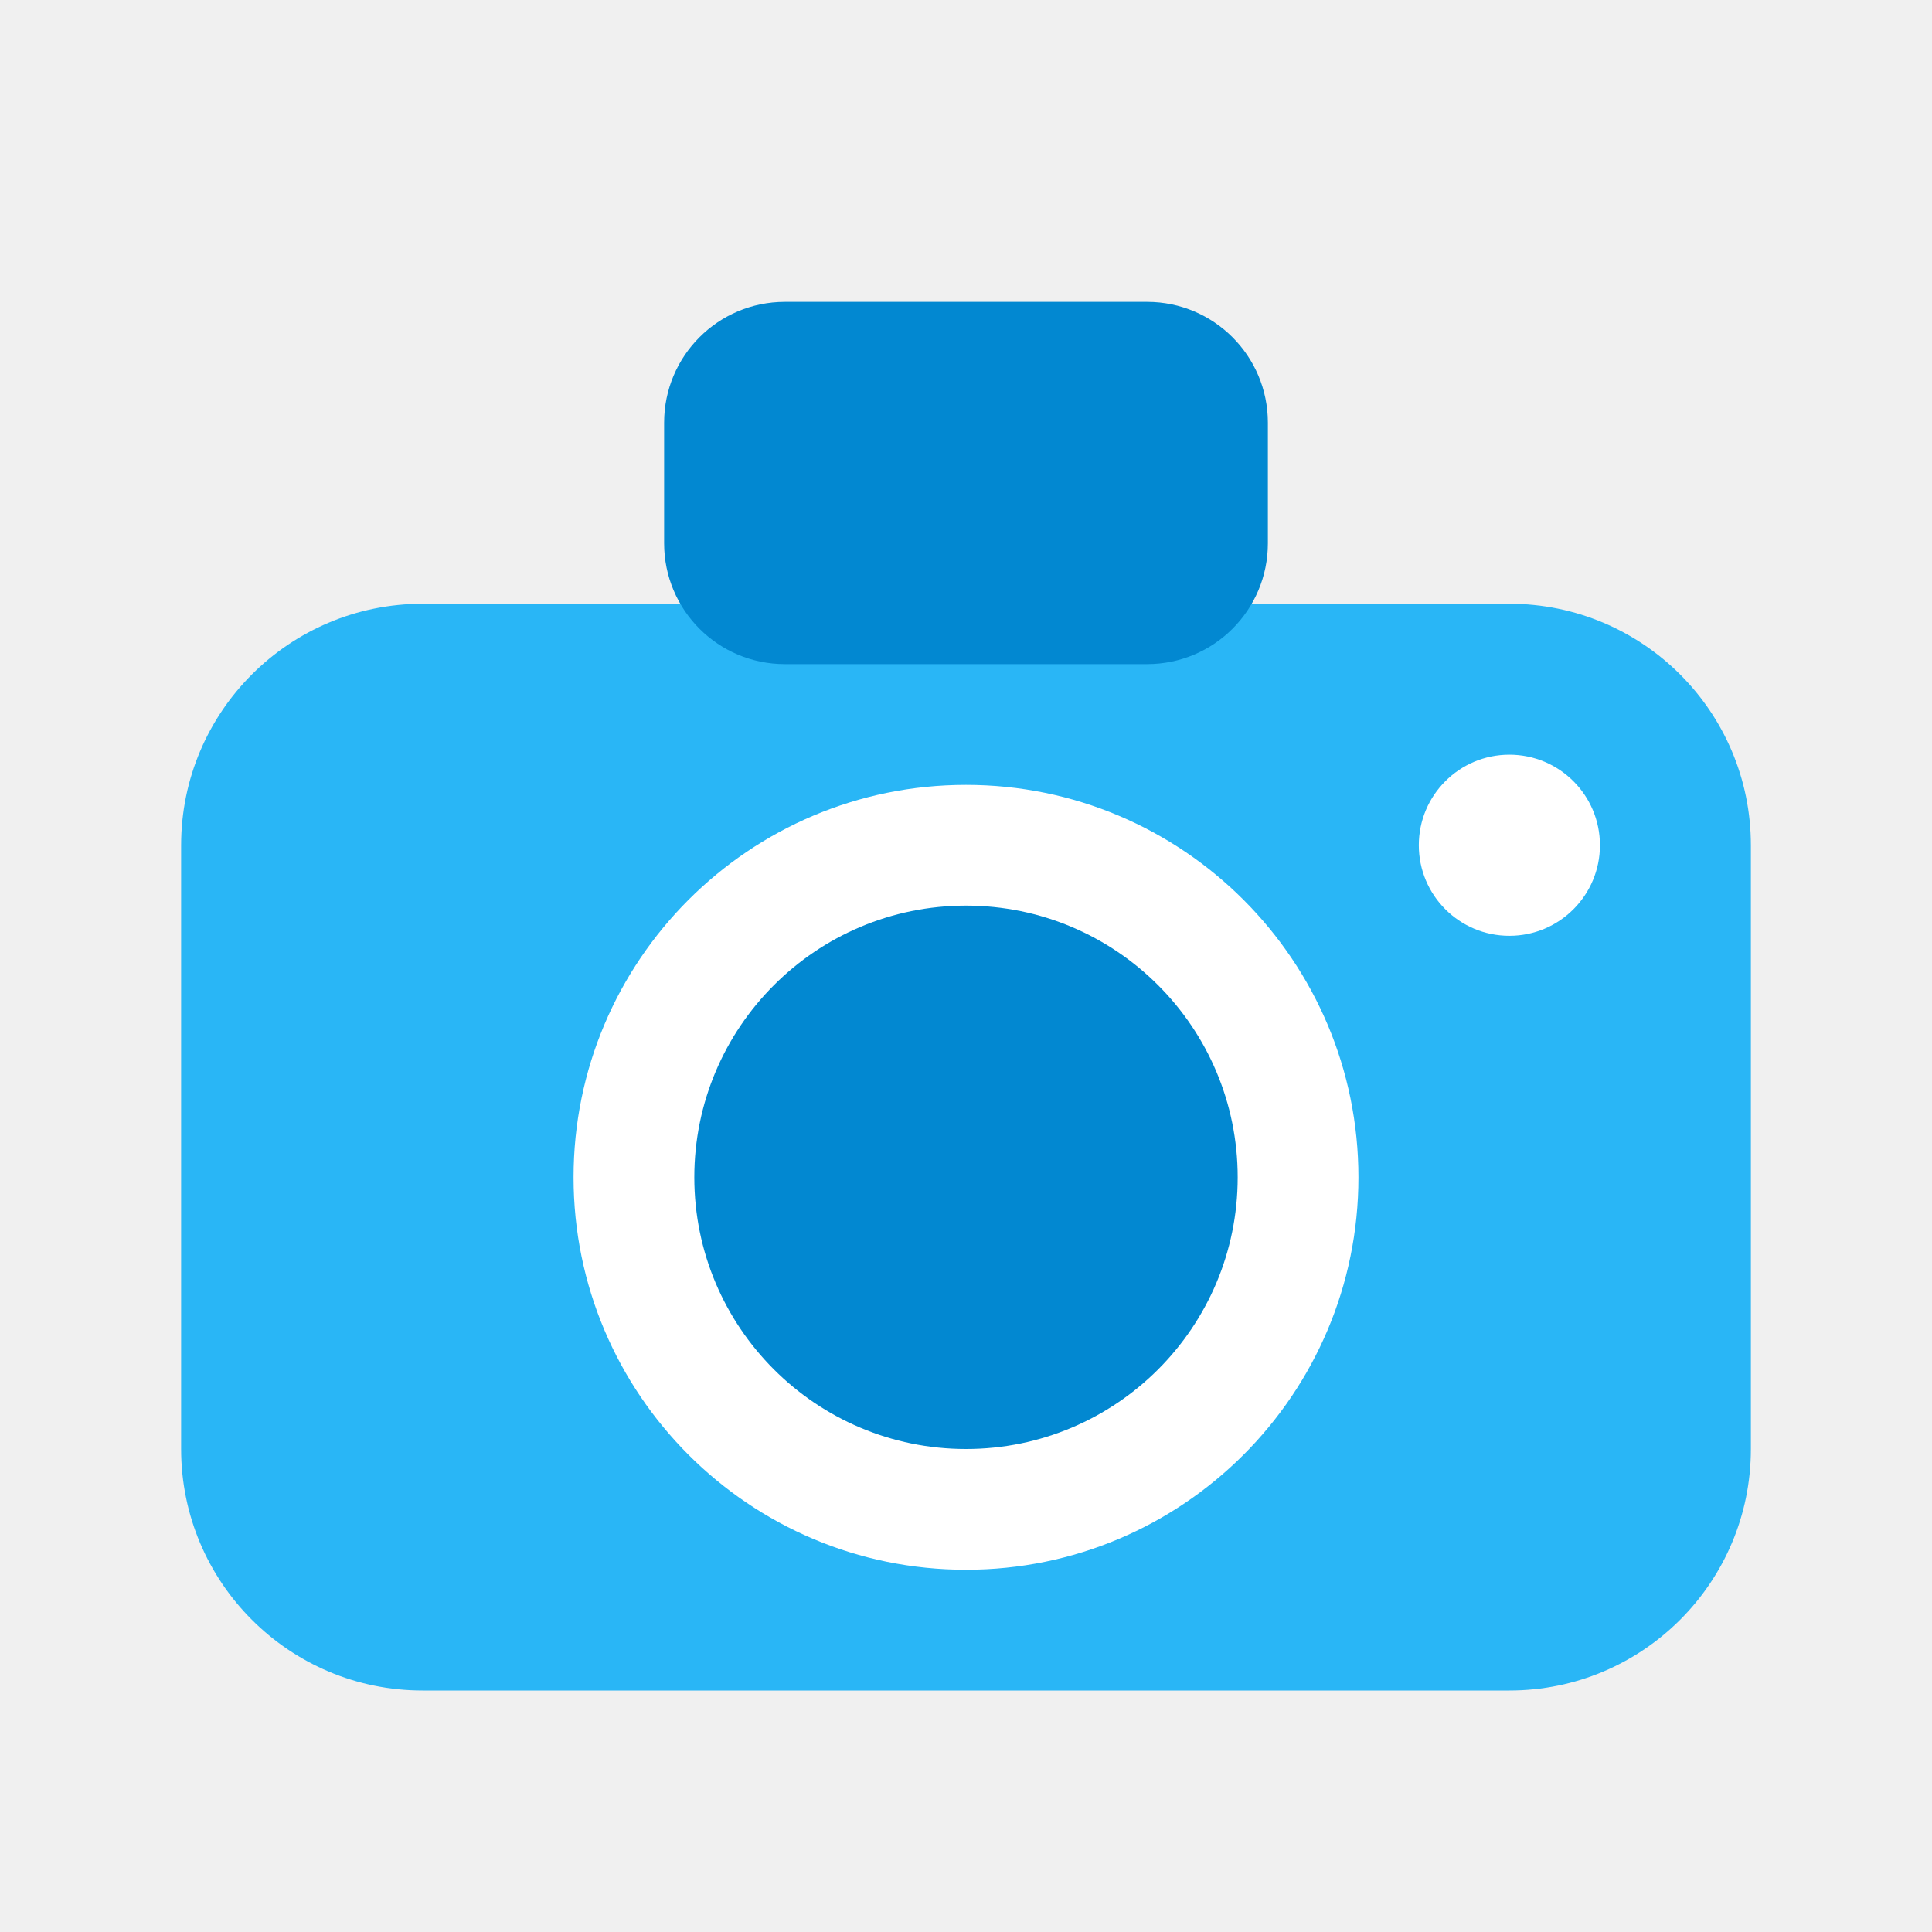
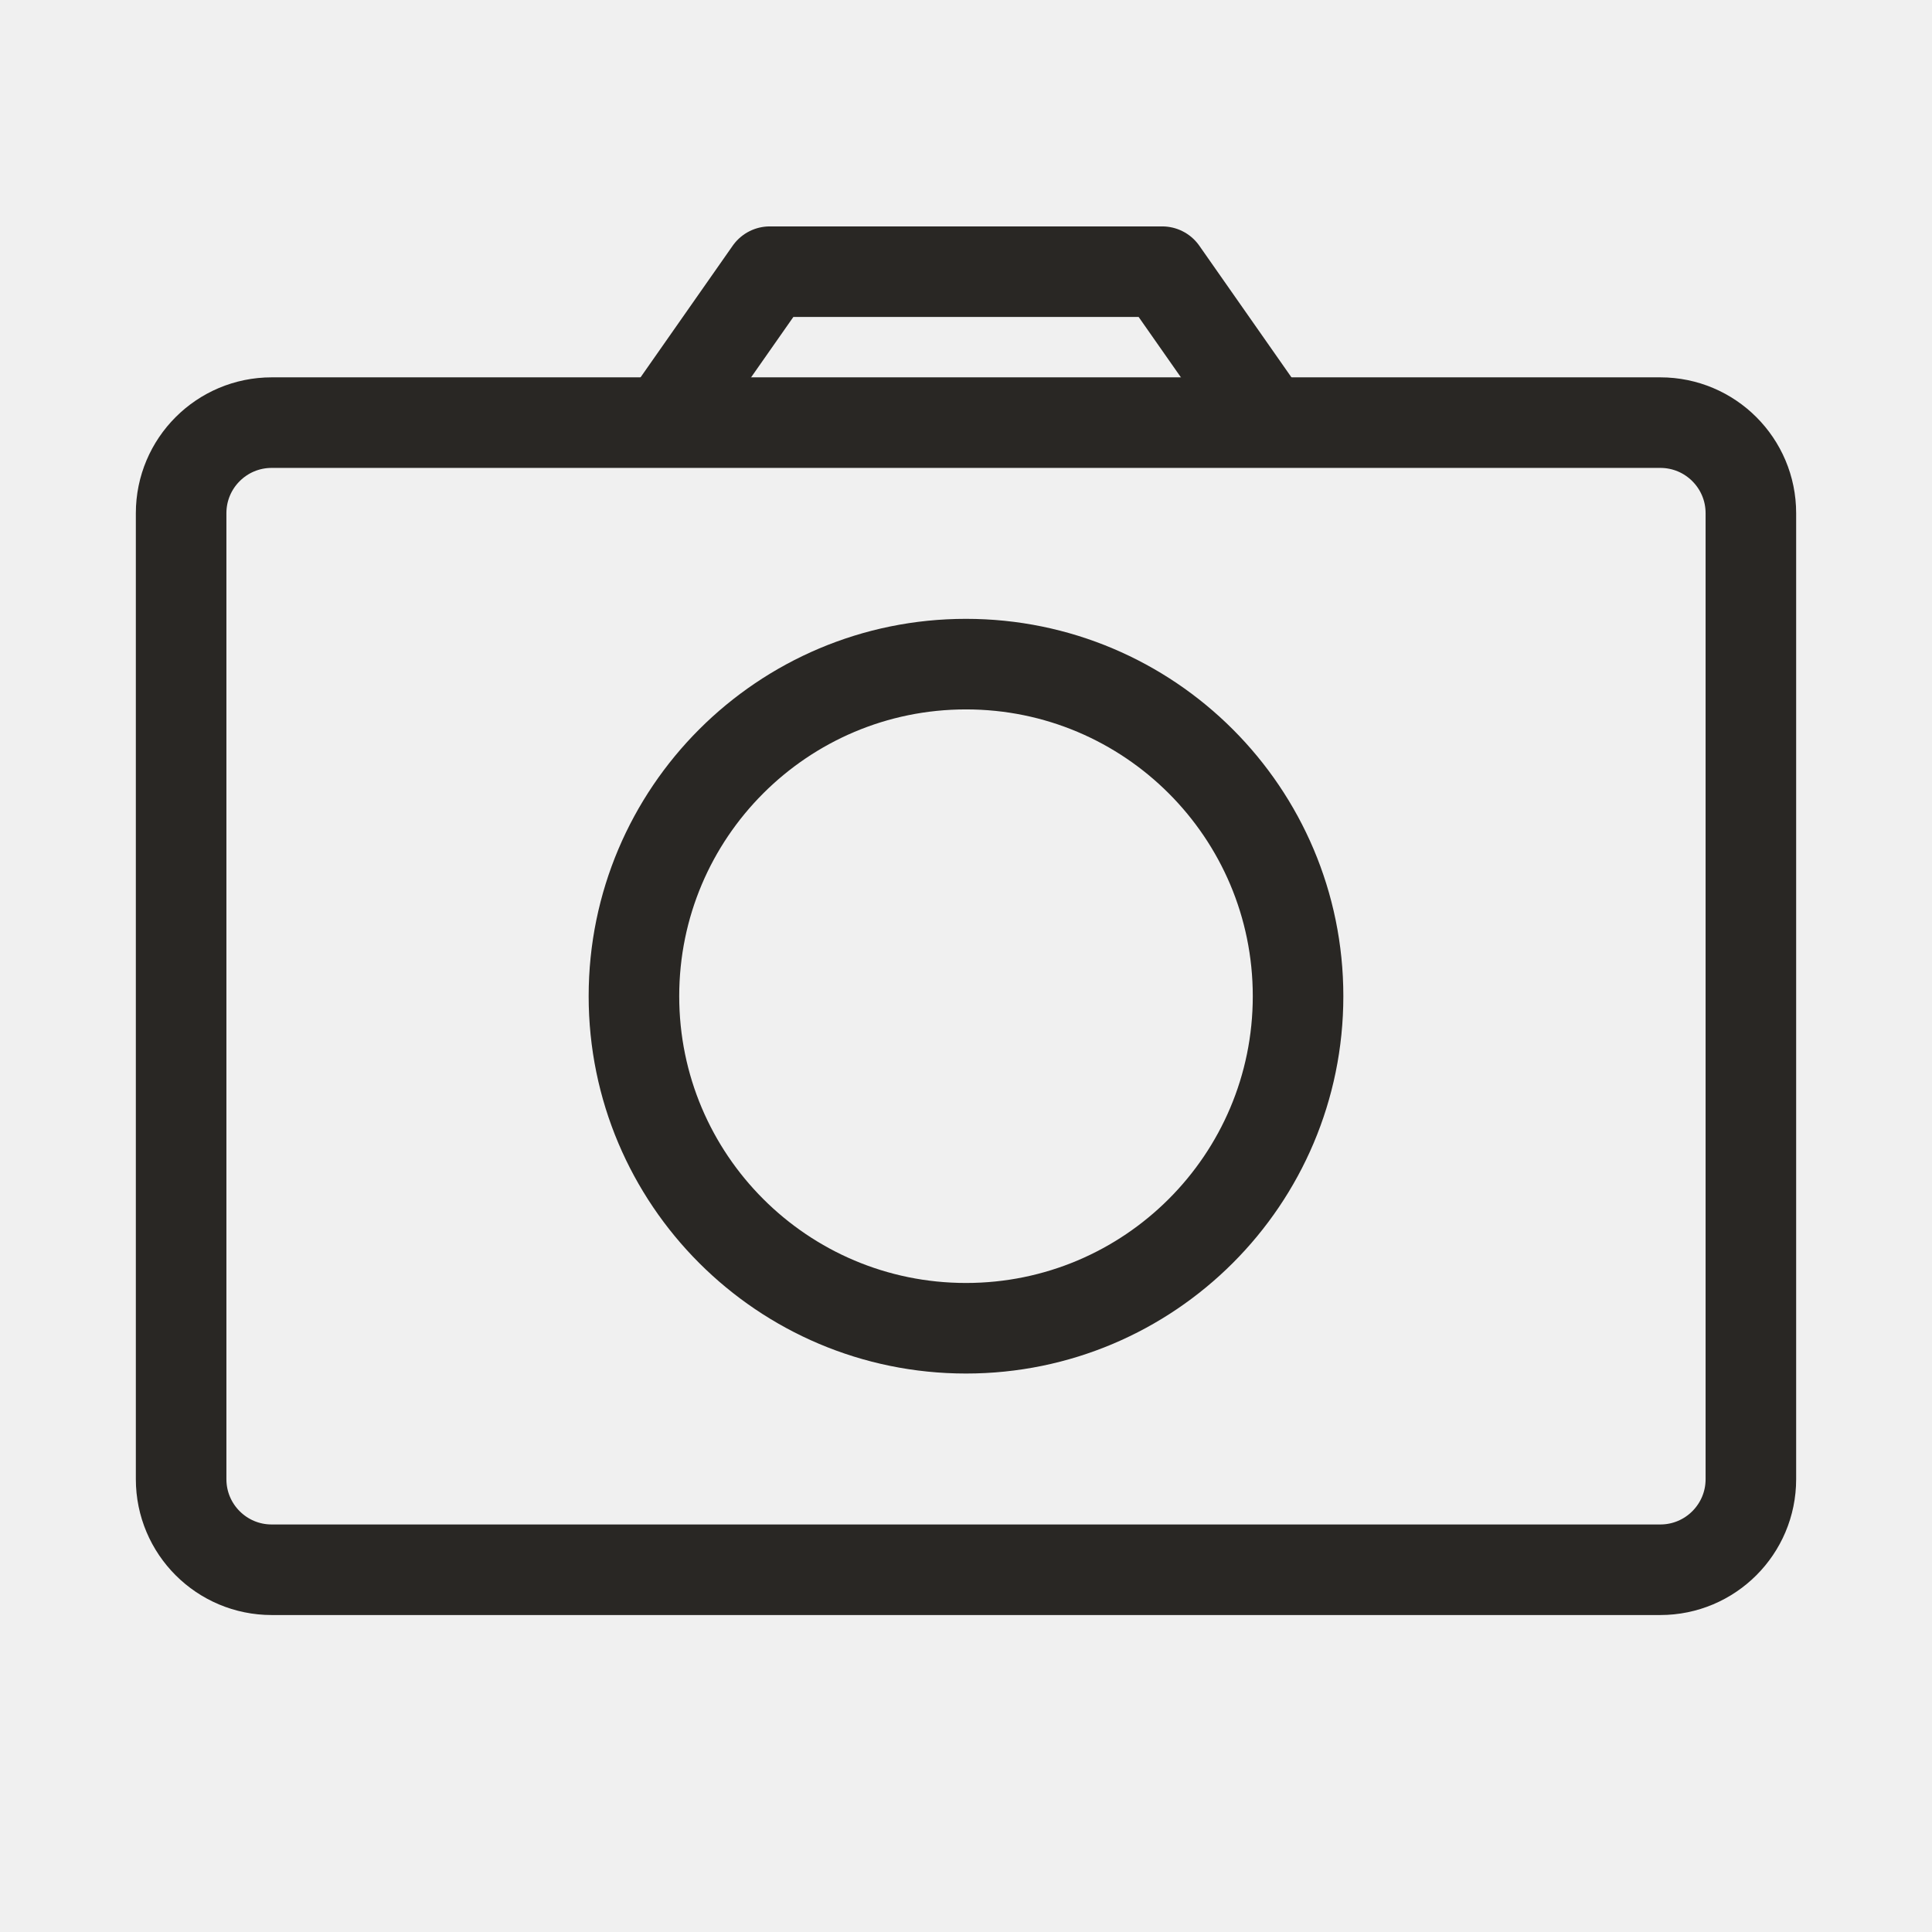
<svg xmlns="http://www.w3.org/2000/svg" viewBox="0 0 64 64">
-   <rect x="6" y="20" width="52" height="36" rx="8" fill="#29b6f6" />
-   <rect x="22" y="10" width="20" height="12" rx="4" fill="#0288d1" />
-   <circle cx="32" cy="39" r="13" fill="#fff" />
-   <circle cx="32" cy="39" r="9" fill="#0288d1" />
-   <circle cx="50" cy="28" r="3" fill="#fff" />
+   <rect x="6" y="14" width="52" height="38" rx="3" fill="none" stroke="#292724" stroke-width="3" />
+   <path d="M22 14l3.5-5h13l3.5 5" fill="none" stroke="#292724" stroke-width="3" stroke-linejoin="round" />
+   <circle cx="32" cy="33" r="11" fill="none" stroke="#292724" stroke-width="3" />
</svg>
